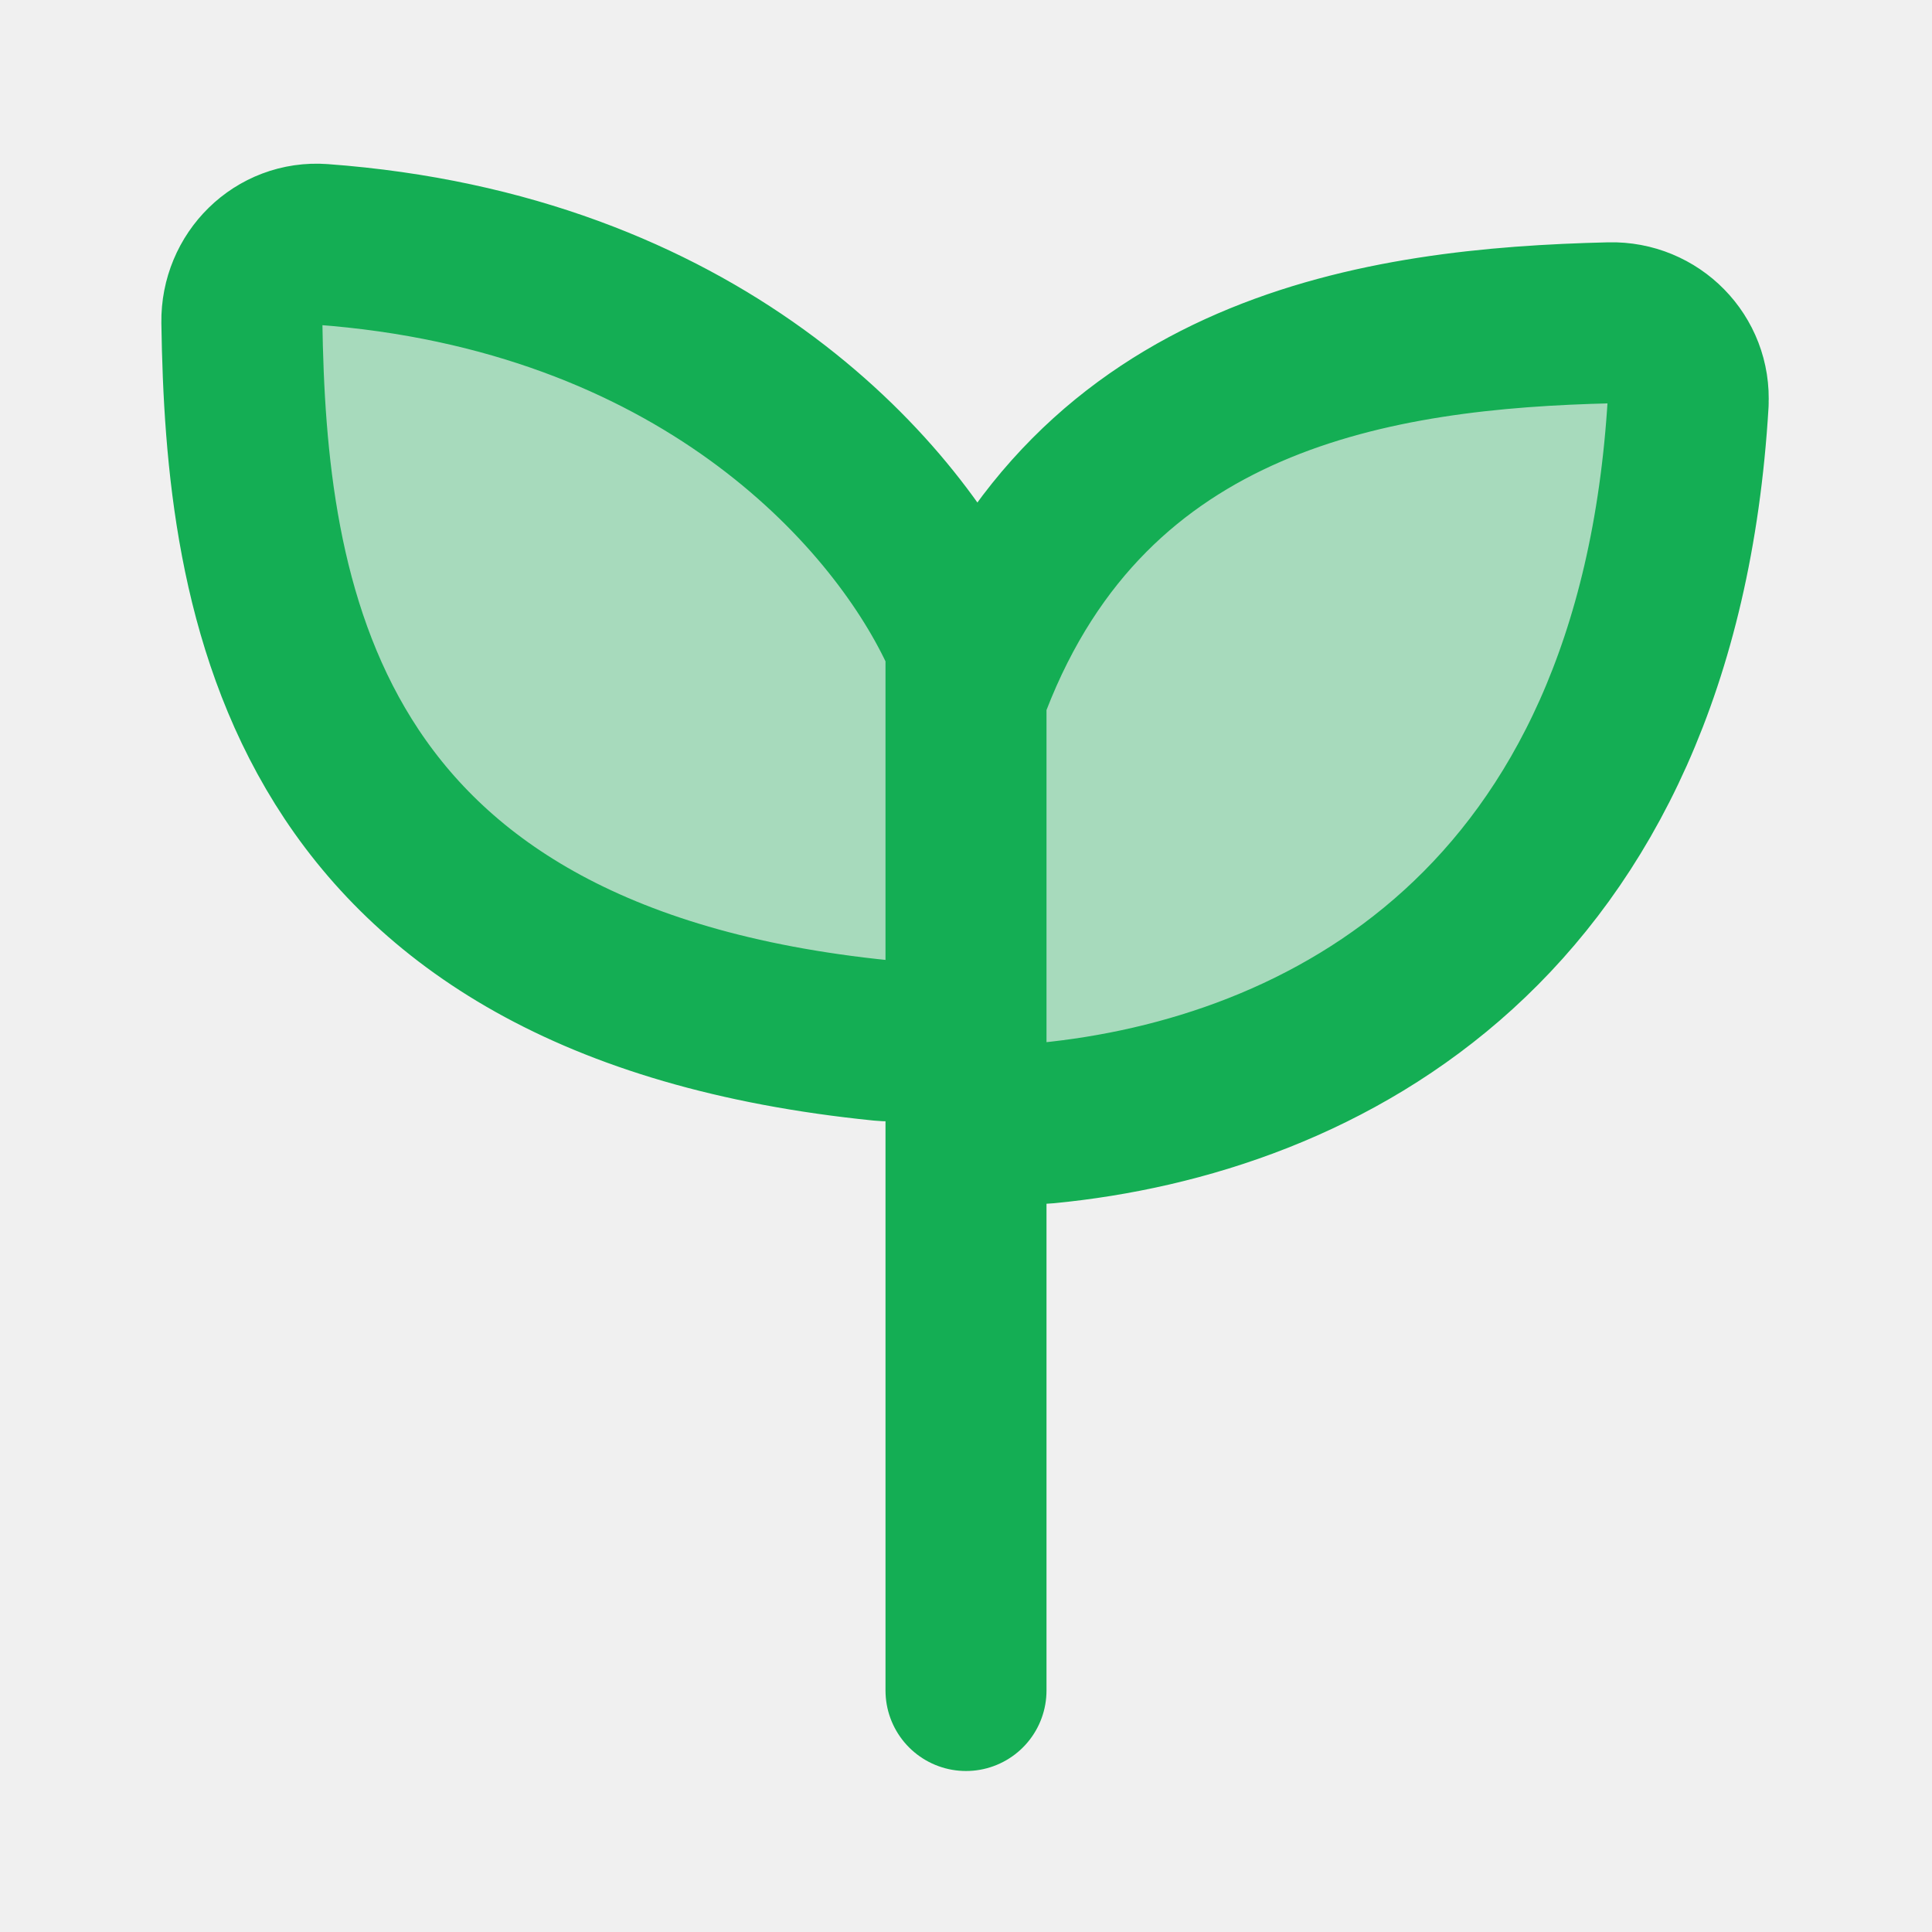
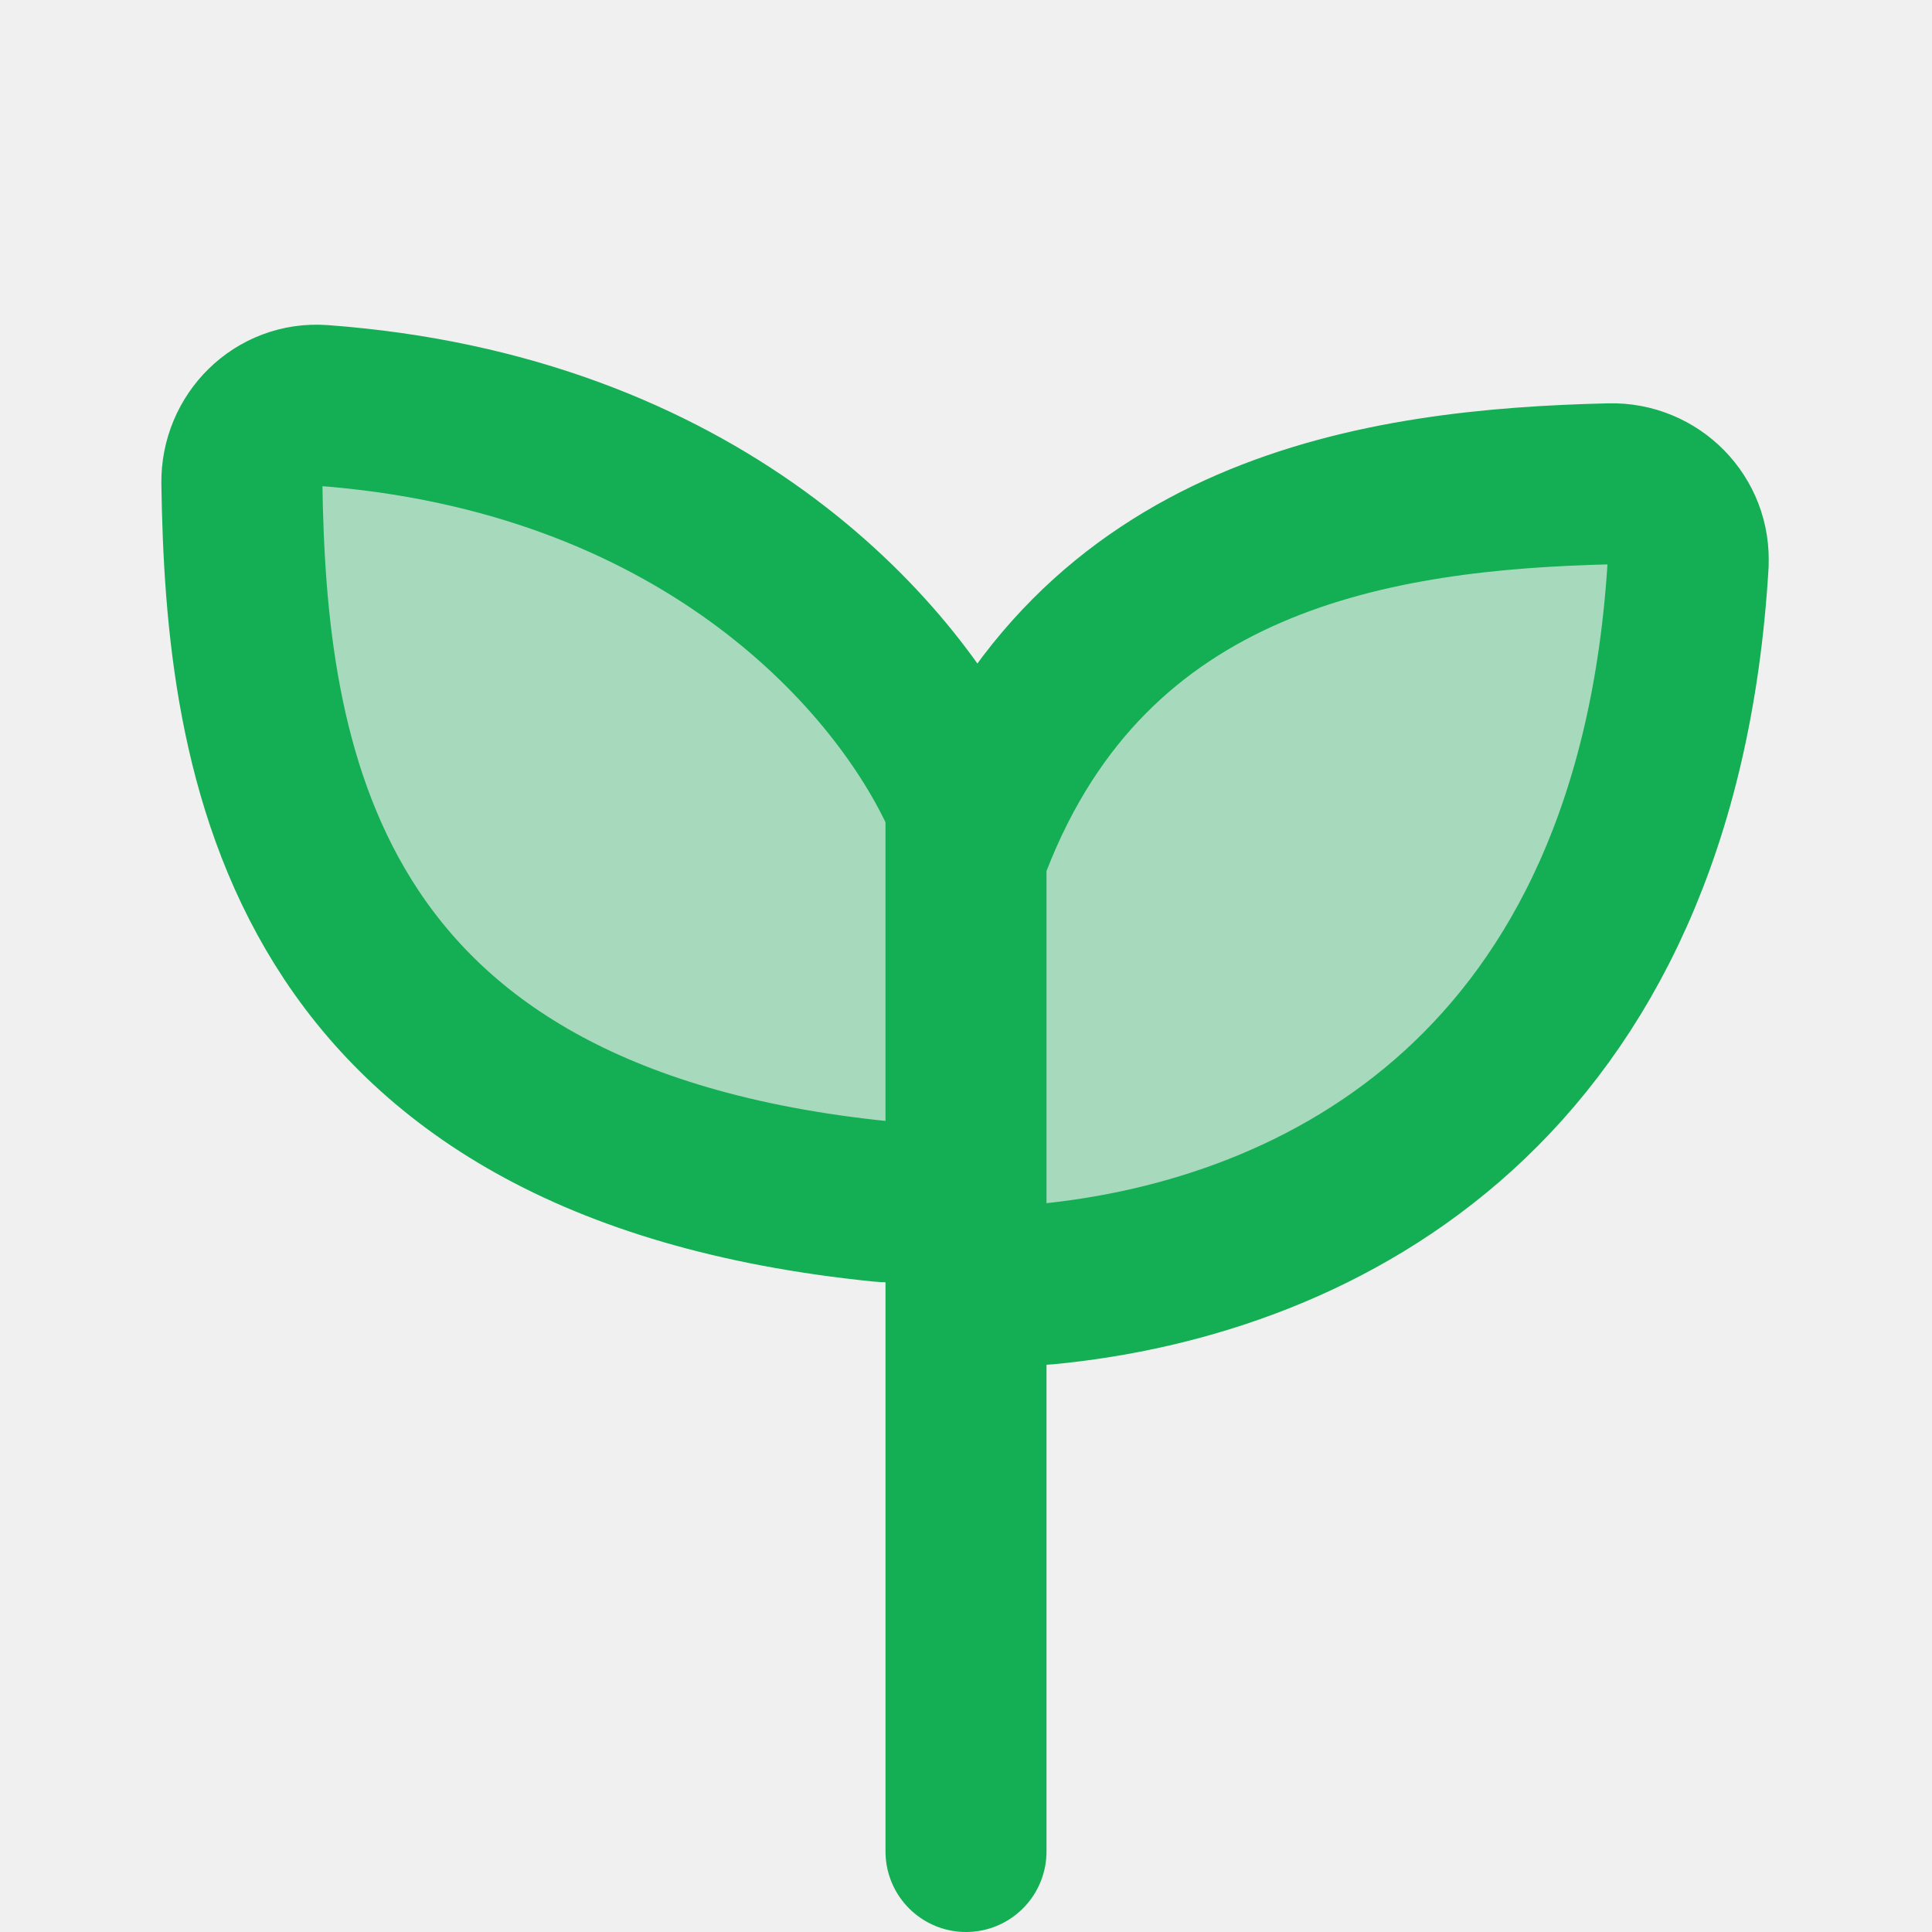
- <svg xmlns="http://www.w3.org/2000/svg" width="1em" height="1em" viewBox="0 0 48 48">
+ <svg xmlns="http://www.w3.org/2000/svg" width="1em" height="1em" viewBox="0 0 48 40">
  <path d="M0 0h48v48H0z" fill="none" />
  <defs>
    <mask id="SVGfRFtuddH">
      <g fill="none" stroke="#fff" stroke-linecap="round" stroke-linejoin="round" stroke-width="4">
        <path d="M24 42V26" />
        <path fill="#555" d="M41.942 10.007c-.776 13.024-9.13 17.236-15.946 17.896C24.896 28.009 24 27.104 24 26v-8.372c0-.233.04-.468.125-.684C27.117 9.199 34.283 8.155 40 8.02c1.105-.027 2.006.884 1.94 1.987M7.998 6.072c9.329.685 14.197 6.091 15.836 9.558c.115.242.166.508.166.776v7.504c0 1.14-.96 2.055-2.094 1.94C7.337 24.384 6.11 14.786 6.009 8C5.993 6.894 6.897 5.99 8 6.072" />
      </g>
    </mask>
  </defs>
  <path fill="#14ae54" d="M0 0h48v48H0z" mask="url(#SVGfRFtuddH)" />
</svg>
